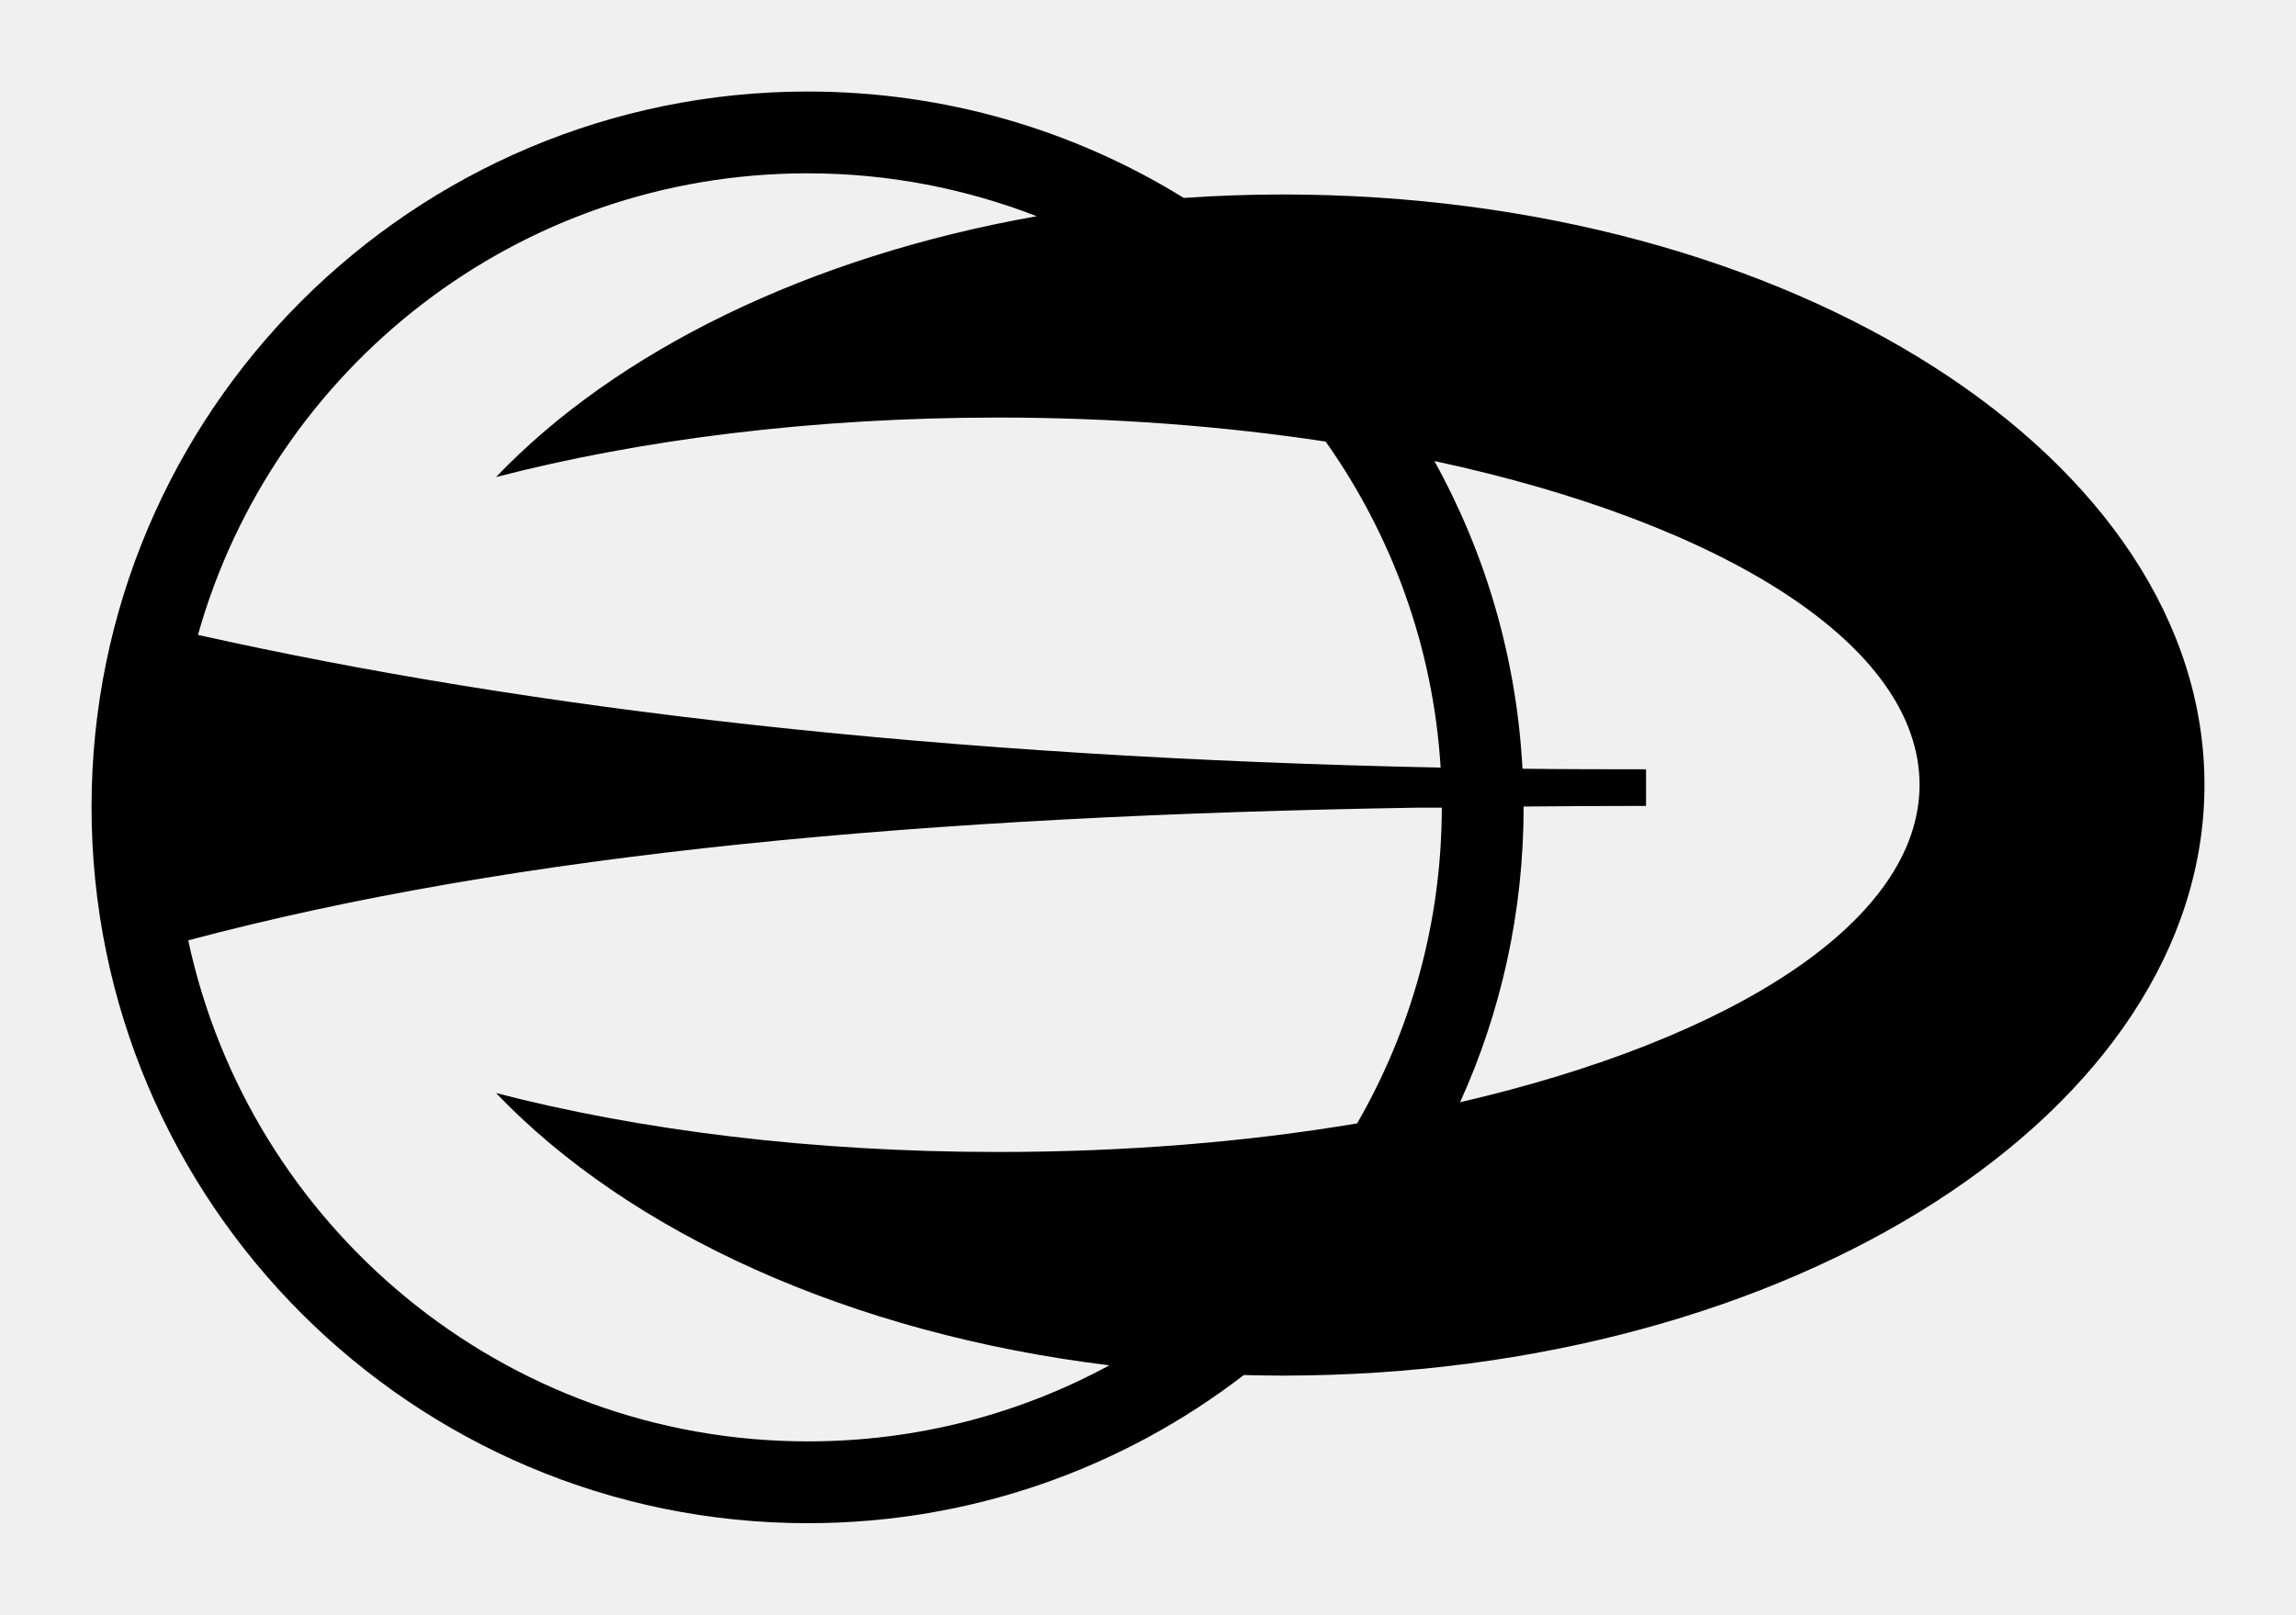
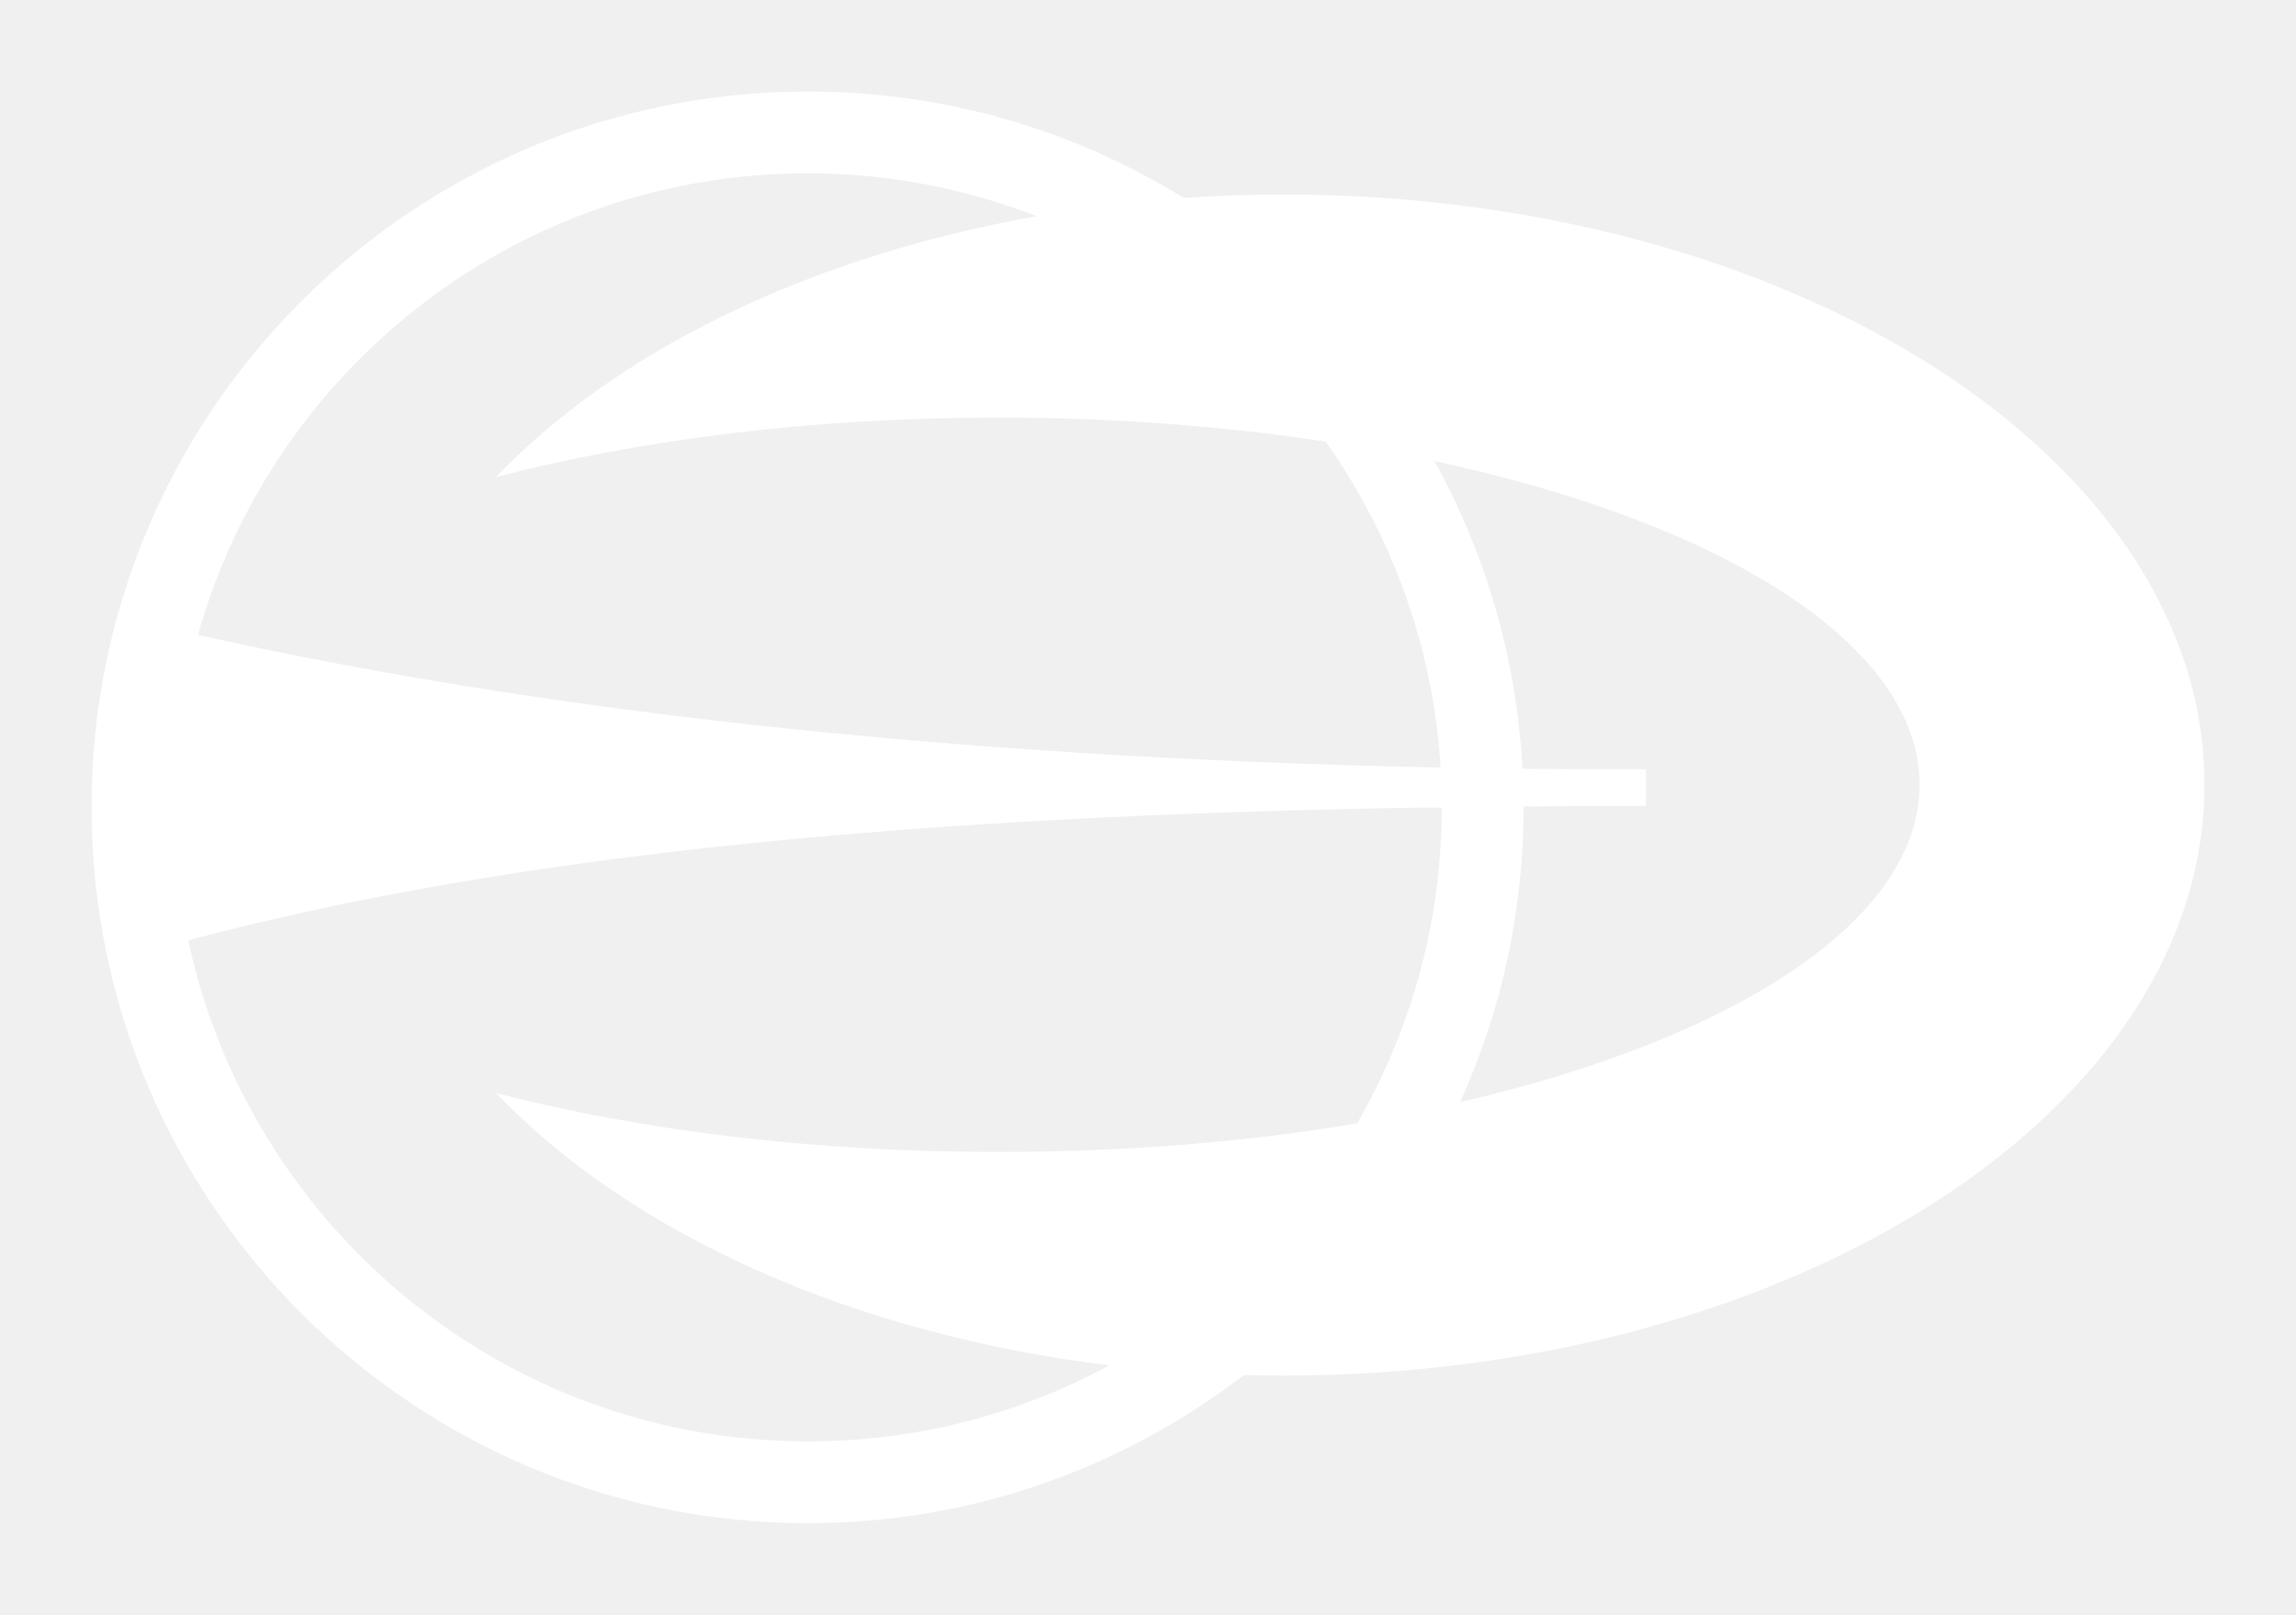
<svg xmlns="http://www.w3.org/2000/svg" width="125.406" height="88.219" id="svg2" version="1.1">
  <defs id="defs4" />
  <g id="layer1" transform="translate(-275.9509,-519.0452)" style="display:inline">
-     <path style="opacity:1;fill:#000000;fill-opacity:1;stroke:none" d="m 313.219,161.969 c -21.598,0 -39.125,17.495 -39.125,39.094 0,21.598 17.527,39.125 39.125,39.125 8.959,0 17.221,-3.022 23.812,-8.094 0.708,0.019 1.409,0.031 2.125,0.031 27.806,0 50.344,-14.46 50.344,-32.281 0,-17.821 -22.538,-32.25 -50.344,-32.25 -1.827,0 -3.63,0.066 -5.406,0.188 -5.965,-3.685 -13.002,-5.812 -20.531,-5.812 z m 0,4.469 c 4.413,0 8.619,0.84 12.5,2.344 -12.443,2.2 -22.945,7.357 -29.531,14.25 7.889,-2.045 17.294,-3.25 27.406,-3.25 6.309,0 12.341,0.468 17.906,1.312 3.601,5.092 5.874,11.202 6.281,17.812 -27.31,-0.558 -49.733,-3.195 -67.875,-7.25 4.096,-14.555 17.445,-25.219 33.312,-25.219 z m 34.219,15.719 c 15.777,3.387 26.5,10.045 26.5,17.688 0,7.41 -10.098,13.87 -25.094,17.344 2.227,-4.919 3.469,-10.376 3.469,-16.125 0,-0.011 10e-6,-0.021 0,-0.031 C 354.516,201.013 356.735,201 359,201 l 0,-2 c -2.287,0 -4.526,-0.004 -6.75,-0.031 -0.322,-6.077 -2.028,-11.784 -4.812,-16.812 z m -0.875,18.938 c 0.42,-0.007 0.859,0.006 1.281,0 -0.006,6.284 -1.695,12.168 -4.625,17.25 -6.031,1.018 -12.662,1.562 -19.625,1.562 -10.111,0 -19.518,-1.174 -27.406,-3.219 7.275,7.614 19.333,13.149 33.5,14.875 -4.898,2.657 -10.506,4.156 -16.469,4.156 -16.626,0 -30.497,-11.744 -33.844,-27.375 17.97,-4.781 40.153,-6.805 67.188,-7.25 z" transform="translate(6.857163,362.0765)" id="path3772" />
+     <path style="opacity:1;fill:#ffffff;fill-opacity:1;stroke:none" d="m 313.219,161.969 c -21.598,0 -39.125,17.495 -39.125,39.094 0,21.598 17.527,39.125 39.125,39.125 8.959,0 17.221,-3.022 23.812,-8.094 0.708,0.019 1.409,0.031 2.125,0.031 27.806,0 50.344,-14.46 50.344,-32.281 0,-17.821 -22.538,-32.25 -50.344,-32.25 -1.827,0 -3.63,0.066 -5.406,0.188 -5.965,-3.685 -13.002,-5.812 -20.531,-5.812 z m 0,4.469 c 4.413,0 8.619,0.84 12.5,2.344 -12.443,2.2 -22.945,7.357 -29.531,14.25 7.889,-2.045 17.294,-3.25 27.406,-3.25 6.309,0 12.341,0.468 17.906,1.312 3.601,5.092 5.874,11.202 6.281,17.812 -27.31,-0.558 -49.733,-3.195 -67.875,-7.25 4.096,-14.555 17.445,-25.219 33.312,-25.219 z m 34.219,15.719 c 15.777,3.387 26.5,10.045 26.5,17.688 0,7.41 -10.098,13.87 -25.094,17.344 2.227,-4.919 3.469,-10.376 3.469,-16.125 0,-0.011 10e-6,-0.021 0,-0.031 C 354.516,201.013 356.735,201 359,201 l 0,-2 c -2.287,0 -4.526,-0.004 -6.75,-0.031 -0.322,-6.077 -2.028,-11.784 -4.812,-16.812 z m -0.875,18.938 c 0.42,-0.007 0.859,0.006 1.281,0 -0.006,6.284 -1.695,12.168 -4.625,17.25 -6.031,1.018 -12.662,1.562 -19.625,1.562 -10.111,0 -19.518,-1.174 -27.406,-3.219 7.275,7.614 19.333,13.149 33.5,14.875 -4.898,2.657 -10.506,4.156 -16.469,4.156 -16.626,0 -30.497,-11.744 -33.844,-27.375 17.97,-4.781 40.153,-6.805 67.188,-7.25 z" transform="translate(6.857163,362.0765)" id="path3772" />
  </g>
</svg>
